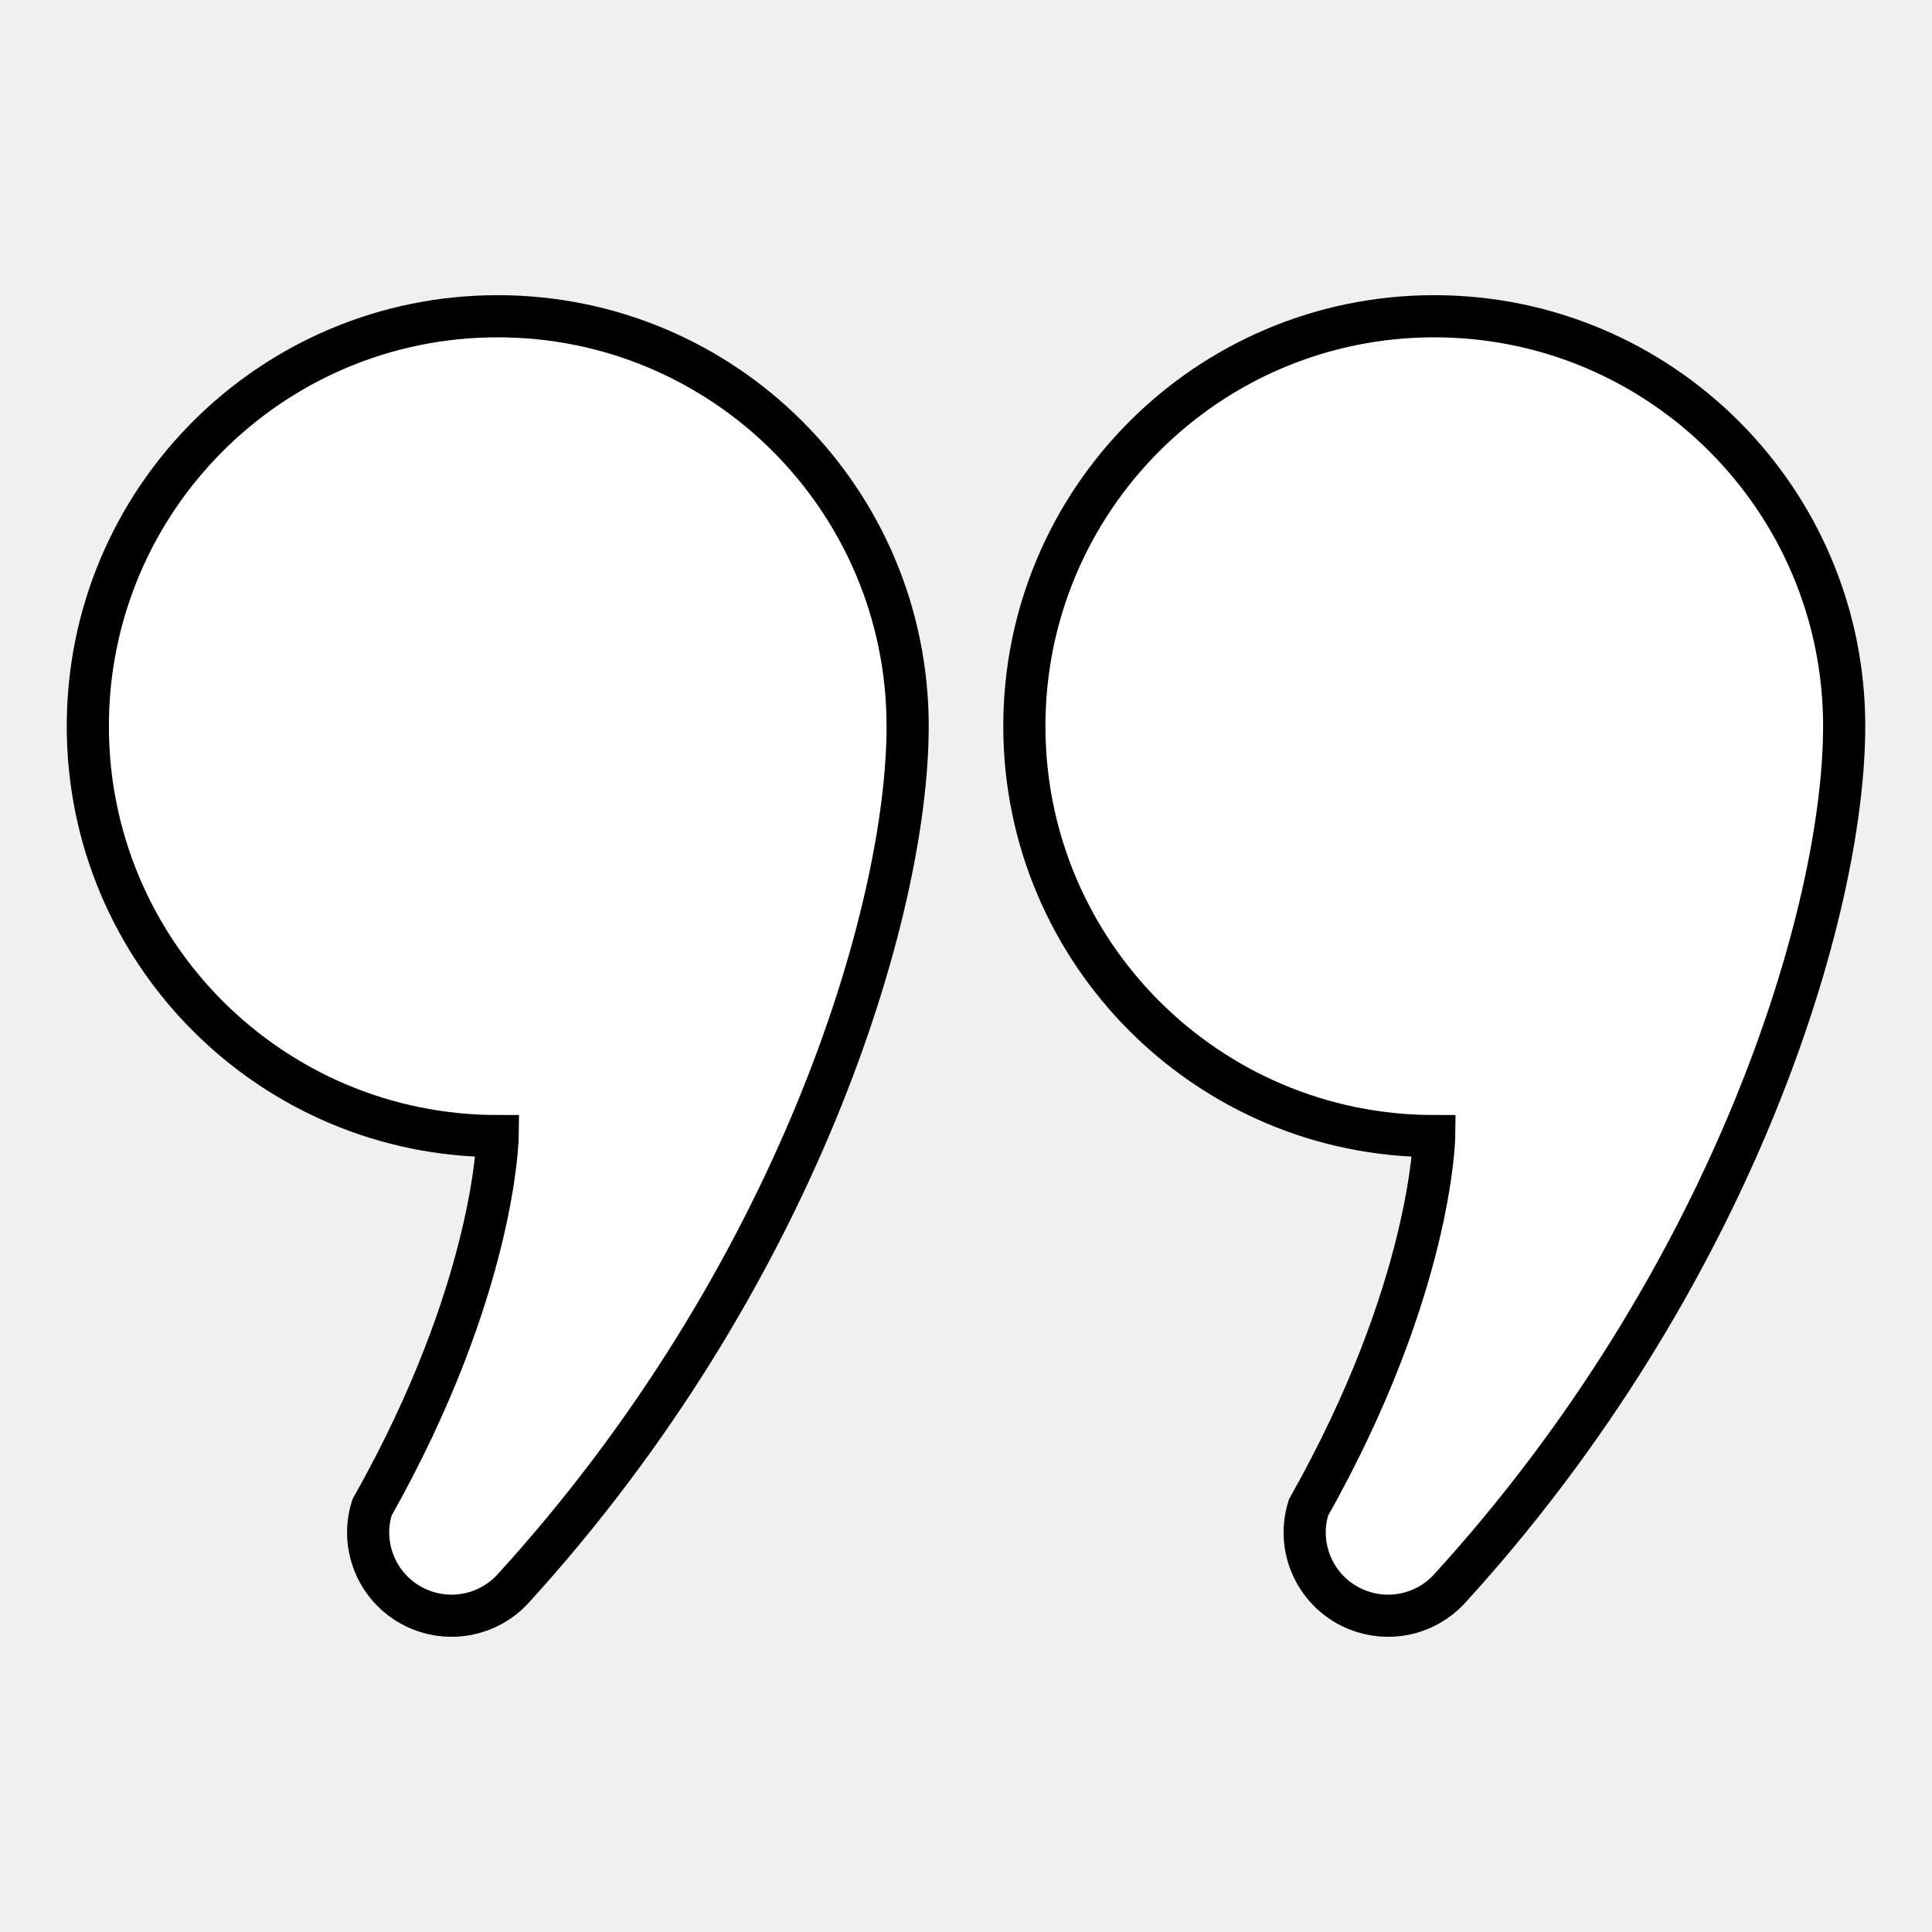
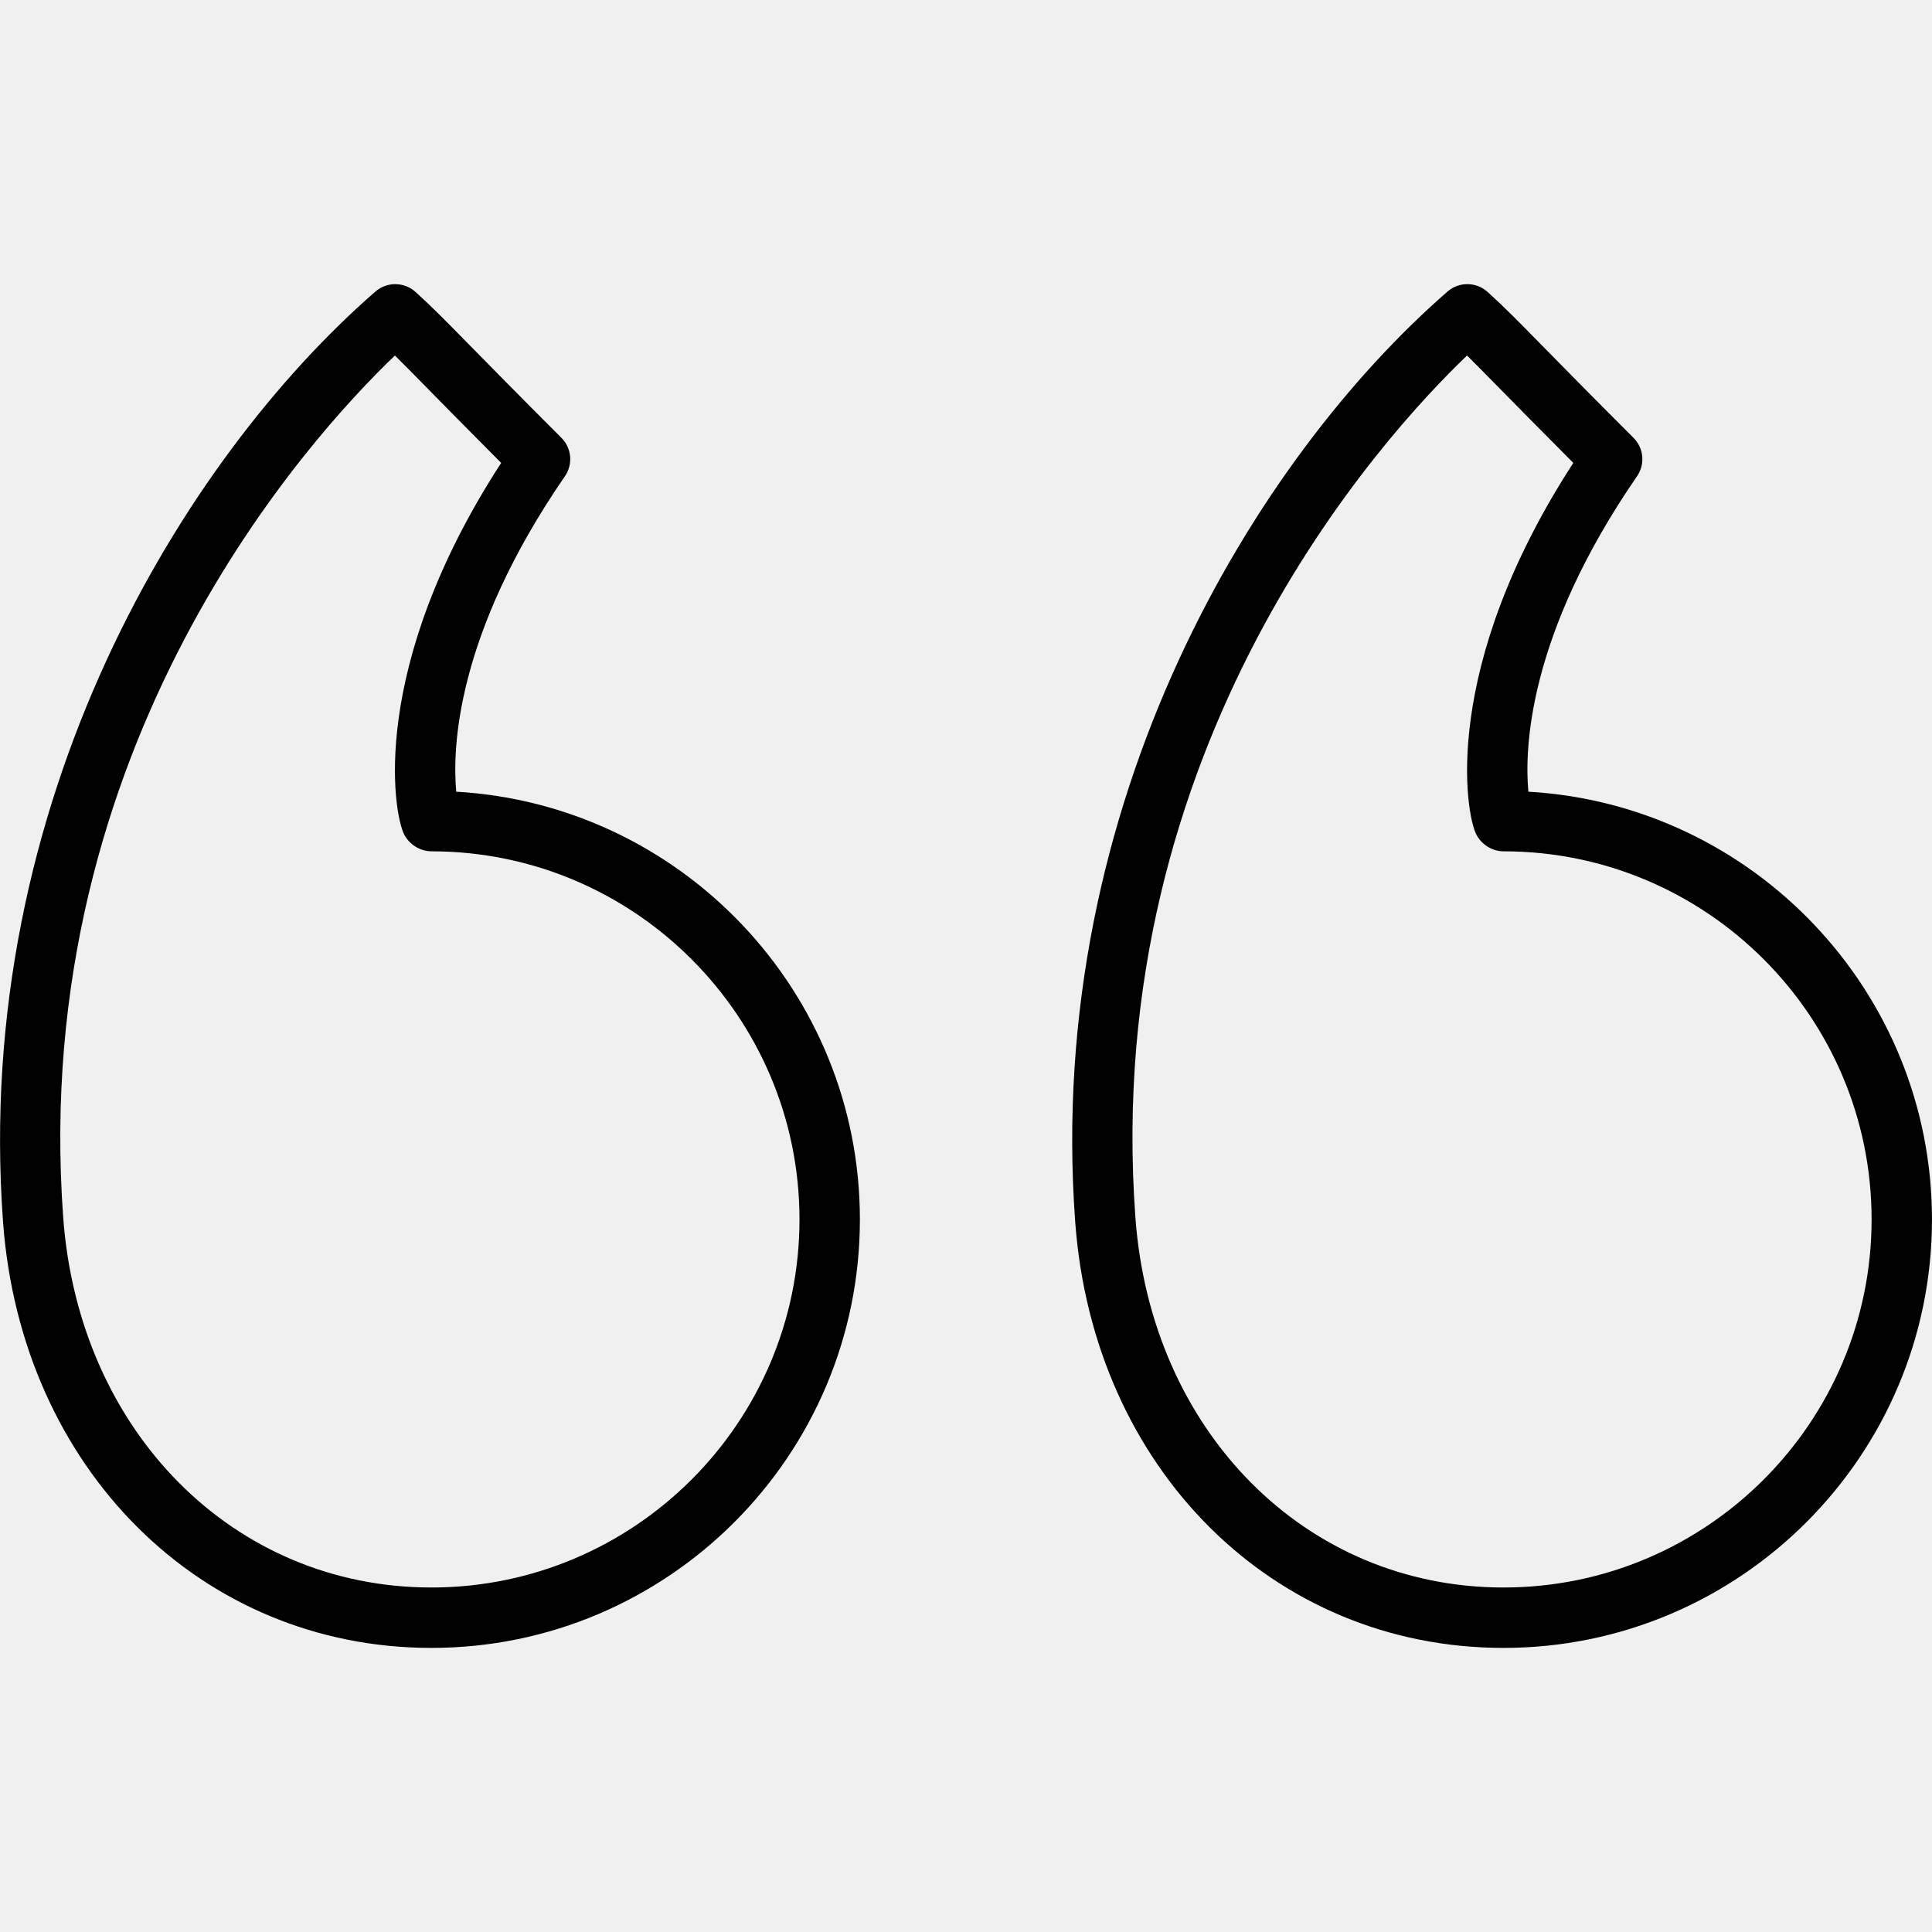
- <svg xmlns="http://www.w3.org/2000/svg" height="256px" width="256px" version="1.1" id="_x32_" viewBox="-25.6 -25.6 563.20 563.20" xml:space="preserve" fill="#000000" stroke="#000000" stroke-width="12.288">
+ <svg xmlns="http://www.w3.org/2000/svg" fill="#000000" height="256px" width="256px" version="1.1" id="Layer_1" viewBox="0 0 64 64" enable-background="new 0 0 64 64" xml:space="preserve">
  <g id="SVGRepo_bgCarrier" stroke-width="0" />
  <g id="SVGRepo_tracerCarrier" stroke-linecap="round" stroke-linejoin="round" />
  <g id="SVGRepo_iconCarrier">
-     <style type="text/css"> .st0{fill:#FFFFFF;} </style>
-     <g>
-       <path class="st0" d="M119.472,66.59C53.489,66.59,0,120.094,0,186.1c0,65.983,53.489,119.487,119.472,119.487 c0,0-0.578,44.392-36.642,108.284c-4.006,12.802,3.135,26.435,15.945,30.418c9.089,2.859,18.653,0.08,24.829-6.389 c82.925-90.7,115.385-197.448,115.385-251.8C238.989,120.094,185.501,66.59,119.472,66.59z" />
-       <path class="st0" d="M392.482,66.59c-65.983,0-119.472,53.505-119.472,119.51c0,65.983,53.489,119.487,119.472,119.487 c0,0-0.578,44.392-36.642,108.284c-4.006,12.802,3.136,26.435,15.945,30.418c9.089,2.859,18.653,0.08,24.828-6.389 C479.539,347.2,512,240.452,512,186.1C512,120.094,458.511,66.59,392.482,66.59z" />
+     <g id="Quotemarks-left">
+       <path d="M50.629,26.226c-0.129-1.393-0.03-5.182,3.599-10.449 c0.275-0.398,0.225-0.934-0.116-1.274c-1.48-1.479-2.396-2.413-3.038-3.066 c-0.845-0.861-1.231-1.254-1.795-1.766c-0.377-0.339-0.947-0.345-1.328-0.013 c-6.325,5.504-13.351,16.877-12.334,30.811 c0.596,8.182,6.563,14.12,14.189,14.12c7.826,0,14.193-6.366,14.193-14.192 C63.999,32.846,58.074,26.654,50.629,26.226z M49.806,52.588 c-6.549,0-11.677-5.158-12.195-12.265c0,0,0,0,0-0.001 c-1.144-15.671,8.172-25.85,10.986-28.545c0.274,0.271,0.588,0.589,1.05,1.059 c0.557,0.566,1.318,1.342,2.471,2.498c-4.405,6.787-3.574,11.623-3.21,12.316 c0.173,0.329,0.527,0.551,0.898,0.551c6.724,0,12.193,5.47,12.193,12.193 C61.999,47.118,56.53,52.588,49.806,52.588z" />
+       <path d="M15.114,26.226c-0.13-1.39-0.034-5.175,3.599-10.449 c0.274-0.398,0.225-0.934-0.116-1.274c-1.477-1.477-2.392-2.409-3.033-3.062 c-0.848-0.863-1.234-1.257-1.799-1.77c-0.377-0.339-0.947-0.344-1.328-0.014 c-6.325,5.504-13.352,16.875-12.337,30.812v0.001 c0.598,8.181,6.566,14.119,14.192,14.119c7.826,0,14.193-6.366,14.193-14.192 C28.485,32.845,22.559,26.652,15.114,26.226z M14.291,52.588 c-6.548,0-11.679-5.158-12.198-12.266v0.001 c-1.141-15.675,8.175-25.852,10.989-28.546c0.275,0.271,0.59,0.591,1.053,1.062 c0.556,0.566,1.316,1.341,2.467,2.495c-4.405,6.788-3.574,11.623-3.21,12.315 c0.173,0.329,0.528,0.552,0.899,0.552c6.724,0,12.193,5.47,12.193,12.193 C26.485,47.118,21.015,52.588,14.291,52.588z" />
    </g>
  </g>
</svg>
